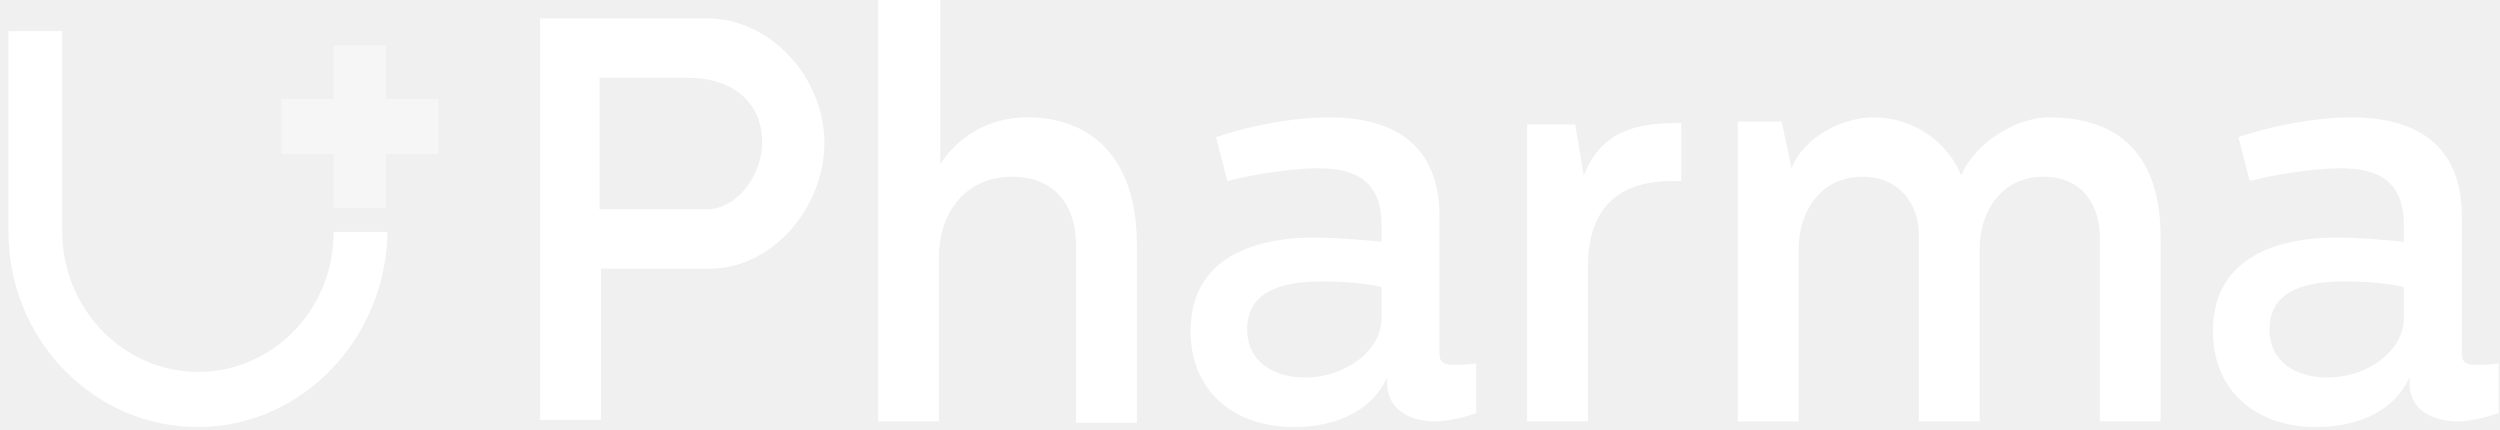
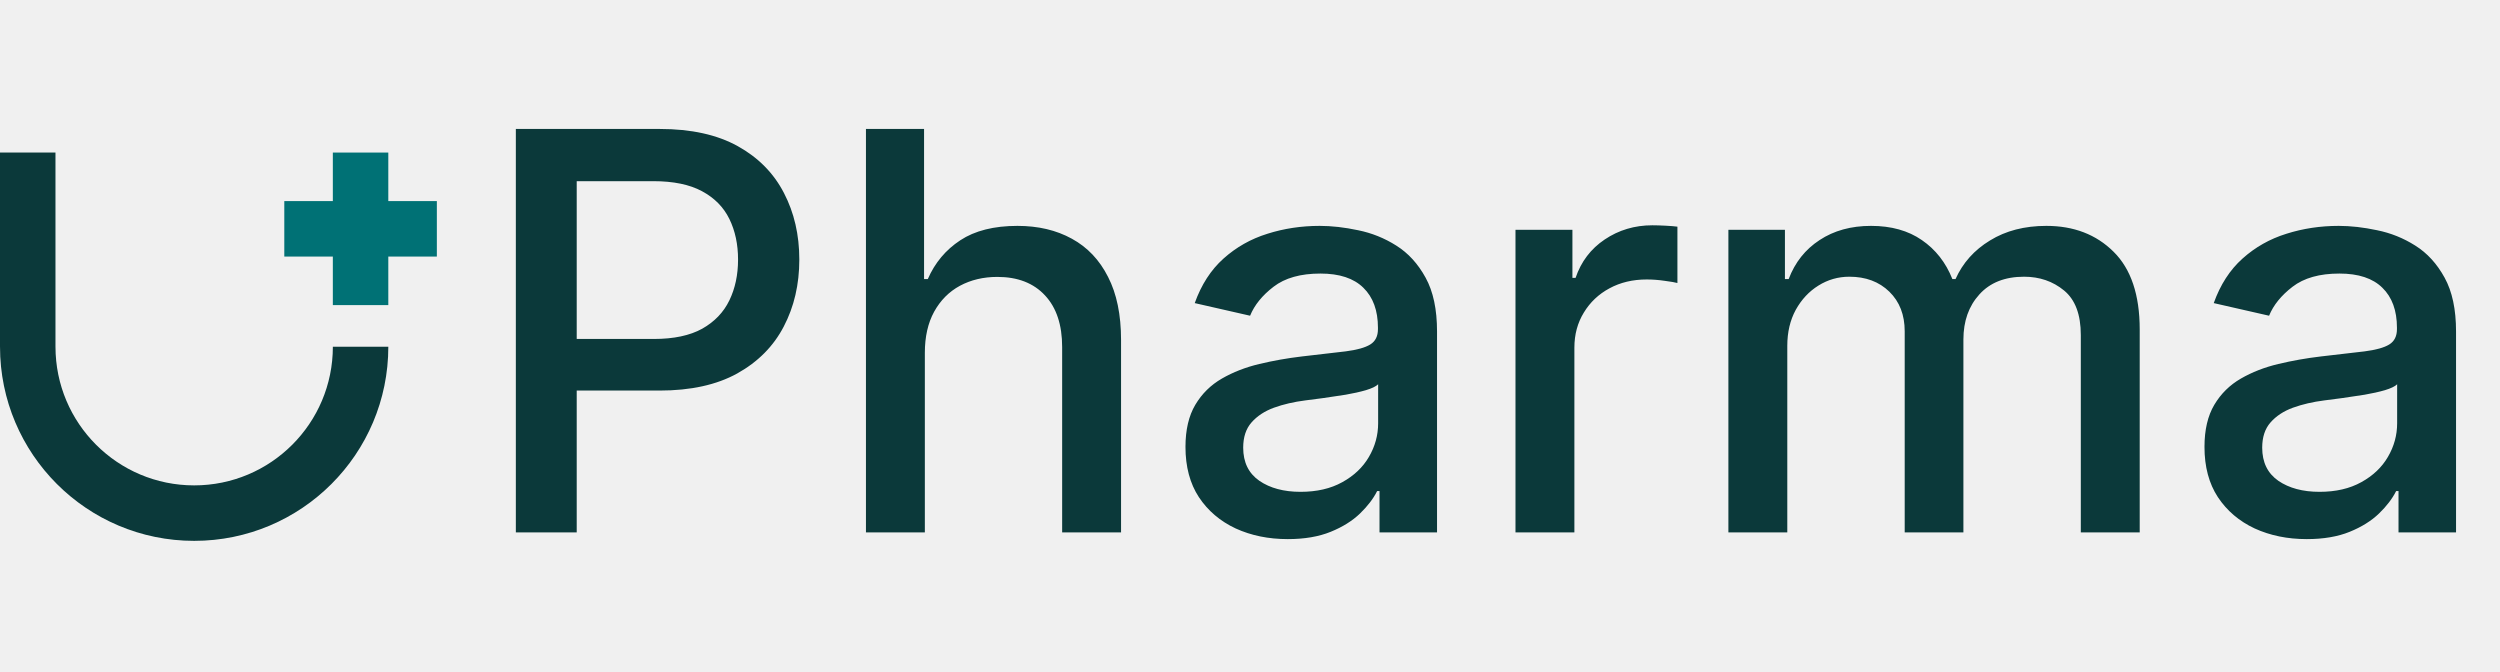
- <svg xmlns="http://www.w3.org/2000/svg" version="1.1" id="U_Bank_Logo" x="0px" y="0px" viewBox="0 0 176.8 30.4" style="enable-background:new 0 0 176.8 30.4;" xml:space="preserve">
-   <style type="text/css">
- 	.st0{fill:#FFFFFF;}
- 	.st1{opacity:0.4;fill:#FFFFFF;enable-background:new    ;}
- 	.st2{opacity:0.4;fill:#FFFFFF;}
- </style>
-   <path class="st0" d="M7801.9,28.9c-7.8,0-14.1-6.3-14.1-14.1V0.2h4v14.6c0,5.6,4.6,10.1,10.1,10.1s10.2-4.6,10.2-10.1h4  C7816,22.5,7809.7,28.9,7801.9,28.9z" />
-   <polygon class="st1" points="7819.9,4 7816,4 7816,0.2 7812,0.2 7812,4 7808.1,4 7808.1,8 7812,8 7812,11.9 7816,11.9 7816,8   7819.9,8 " />
-   <path class="st0" d="M7849.1,2.4l-1.8,3.4c-0.5-0.2-3.6-1.7-7.4-1.7c-6.2,0-10.6,4.6-10.6,10.6c0,6.2,4.5,10.7,10.4,10.7  c2.3,0,4.8-0.7,6.6-2.3v-5.5h-7.5v-3.7h11.7v11c-3.6,3.4-6.9,4.6-10.6,4.6c-8.9,0-15.4-6.6-15.4-14.7s6.7-14.8,15-14.8  C7843.1,0,7846.6,0.9,7849.1,2.4z" />
-   <path class="st0" d="M7865.7,7.4c6.2,0,11.1,4.6,11.1,11s-5,11-11.1,11s-11-4.6-11-11C7854.6,12,7859.6,7.4,7865.7,7.4z   M7859.2,18.4c0,4,2.7,7.1,6.5,7.1c3.7,0,6.5-3.1,6.5-7.1c0-4.1-2.7-7.1-6.5-7.1C7861.9,11.3,7859.2,14.3,7859.2,18.4z" />
-   <path class="st0" d="M7883.3,7.7l5.2,16.4h0.1l5.3-16.4h4.6l-7.8,21.3h-4.3l-7.6-21.3C7878.8,7.7,7883.3,7.7,7883.3,7.7z" />
-   <g>
-     <path class="st0" d="M14,30.2C6.6,30.2,0.6,24,0.6,16.4V2.2h3.8v14.2c0,5.4,4.3,9.9,9.6,9.9s9.6-4.4,9.6-9.9h3.8   C27.3,24,21.3,30.2,14,30.2z" />
-     <polygon class="st2" points="31,7 27.3,7 27.3,3.2 23.6,3.2 23.6,7 19.9,7 19.9,10.9 23.6,10.9 23.6,14.7 27.3,14.7 27.3,10.9    31,10.9  " />
-     <g>
-       <path class="st0" d="M50,1.3c4.5,0,8.3,4.2,8.3,8.8s-3.7,8.9-8.1,8.9h-7.7v10.7h-4.3V1.3H50z M42.4,14.8H50c2.1,0,3.9-2.4,3.9-4.7    c0-3.2-2.5-4.6-5.2-4.6h-6.3V14.8z" />
-       <path class="st0" d="M66.5,0v11.6c0.7-1.1,2.6-3.3,6.2-3.3c4.2,0,7.7,2.6,7.7,9v12.6h-4.3V17.4c0-3.1-1.7-4.9-4.5-4.9    c-3.6,0-5.2,2.9-5.2,5.6v11.7h-4.3V0H66.5z" />
-       <path class="st0" d="M94,8.3c5,0,7.8,2.3,7.8,7V25c0,0.7,0.4,0.8,1,0.8c0.3,0,1,0,1.6-0.1v3.5c-0.2,0.1-1.7,0.6-2.9,0.6    c-1.6,0-3.4-0.7-3.4-2.7v-0.4c-1,2.2-3.4,3.5-6.6,3.5c-4.1,0-7.3-2.4-7.3-6.8c0-4.8,3.9-6.6,8.8-6.6c1.4,0,3.8,0.2,4.7,0.3v-1.2    c0-3.3-2.1-4-4.5-4c-1.7,0-4.5,0.4-6.4,0.9l-0.8-3.1C87.7,9.1,91,8.3,94,8.3z M93.6,19.9c-2.4,0-5.4,0.4-5.4,3.4    c0,2.3,1.9,3.4,4.1,3.4c2.7,0,5.4-1.8,5.4-4.2v-2.2C97,20.1,95.2,19.9,93.6,19.9z" />
-       <path class="st0" d="M111.4,8.8l0.6,3.6c1-2.5,2.8-3.7,6.5-3.7c0.1,0,0.3,0,0.4,0v4.1c-0.2,0-0.4,0-0.6,0c-3.2,0-6,1.3-6,6.1v10.9    H108v-21H111.4z" />
-       <path class="st0" d="M126,8.6l0.7,3.3c0.9-2.3,3.7-3.6,5.8-3.6c2.8,0,5.2,1.7,6.2,4.1c0.9-2.2,3.8-4.1,6.2-4.1    c5.1,0,7.9,2.8,7.9,8.5v13h-4.3v-13c0-2.4-1.3-4.3-4-4.3c-2.9,0-4.5,2.4-4.5,5.1v12.2h-4.3V16.6c0-2.2-1.4-4.1-4-4.1    c-2.9,0-4.5,2.4-4.5,5.1v12.2h-4.3V8.6H126z" />
-       <path class="st0" d="M166.3,8.3c5,0,7.8,2.3,7.8,7V25c0,0.7,0.4,0.8,1,0.8c0.3,0,1,0,1.6-0.1v3.5c-0.2,0.1-1.7,0.6-2.9,0.6    c-1.6,0-3.4-0.7-3.4-2.7v-0.4c-1,2.2-3.4,3.5-6.6,3.5c-4.1,0-7.3-2.4-7.3-6.8c0-4.8,3.9-6.6,8.8-6.6c1.4,0,3.8,0.2,4.7,0.3v-1.2    c0-3.3-2.1-4-4.5-4c-1.7,0-4.5,0.4-6.4,0.9l-0.8-3.1C160,9.1,163.3,8.3,166.3,8.3z M165.9,19.9c-2.4,0-5.4,0.4-5.4,3.4    c0,2.3,1.9,3.4,4.1,3.4c2.7,0,5.4-1.8,5.4-4.2v-2.2C169.3,20.1,167.5,19.9,165.9,19.9z" />
-     </g>
-   </g>
+ <svg xmlns="http://www.w3.org/2000/svg" width="216" height="58" viewBox="0 0 216 58" fill="none">
+   <path d="M44.569 46V11.142H56.994C59.706 11.142 61.952 11.636 63.734 12.623C65.515 13.61 66.848 14.961 67.733 16.674C68.618 18.376 69.061 20.294 69.061 22.427C69.061 24.572 68.613 26.5 67.716 28.214C66.831 29.916 65.492 31.266 63.7 32.265C61.918 33.252 59.677 33.745 56.977 33.745H48.432V29.286H56.5C58.213 29.286 59.603 28.991 60.67 28.401C61.737 27.8 62.52 26.983 63.019 25.95C63.518 24.918 63.768 23.743 63.768 22.427C63.768 21.111 63.518 19.942 63.019 18.921C62.52 17.899 61.731 17.099 60.653 16.521C59.586 15.942 58.179 15.653 56.432 15.653H49.828V46H44.569ZM79.907 30.477V46H74.818V11.142H79.839V24.112H80.162C80.775 22.705 81.711 21.587 82.971 20.759C84.23 19.931 85.876 19.516 87.907 19.516C89.7 19.516 91.265 19.885 92.604 20.623C93.955 21.36 94.999 22.461 95.736 23.925C96.485 25.377 96.859 27.193 96.859 29.371V46H91.77V29.984C91.77 28.066 91.277 26.58 90.29 25.525C89.302 24.458 87.929 23.925 86.171 23.925C84.968 23.925 83.89 24.18 82.937 24.691C81.995 25.201 81.252 25.95 80.707 26.937C80.174 27.913 79.907 29.093 79.907 30.477ZM111.259 46.579C109.602 46.579 108.104 46.272 106.765 45.66C105.426 45.035 104.365 44.133 103.582 42.953C102.811 41.773 102.425 40.327 102.425 38.613C102.425 37.138 102.709 35.924 103.276 34.971C103.843 34.018 104.609 33.263 105.574 32.707C106.538 32.151 107.616 31.731 108.808 31.448C109.999 31.164 111.213 30.948 112.45 30.801C114.016 30.619 115.287 30.472 116.263 30.358C117.238 30.233 117.948 30.035 118.39 29.763C118.833 29.49 119.054 29.048 119.054 28.435V28.316C119.054 26.829 118.634 25.678 117.794 24.861C116.966 24.044 115.729 23.635 114.084 23.635C112.371 23.635 111.02 24.015 110.033 24.776C109.057 25.525 108.382 26.359 108.008 27.278L103.225 26.188C103.792 24.6 104.621 23.318 105.71 22.342C106.811 21.355 108.076 20.64 109.505 20.197C110.935 19.743 112.439 19.516 114.016 19.516C115.06 19.516 116.166 19.641 117.335 19.891C118.515 20.129 119.616 20.572 120.637 21.218C121.669 21.865 122.515 22.79 123.173 23.993C123.831 25.184 124.16 26.733 124.16 28.639V46H119.19V42.426H118.986C118.657 43.084 118.163 43.731 117.505 44.366C116.847 45.002 116.002 45.529 114.969 45.949C113.936 46.369 112.7 46.579 111.259 46.579ZM112.365 42.494C113.772 42.494 114.975 42.216 115.973 41.66C116.983 41.104 117.749 40.378 118.271 39.481C118.804 38.574 119.071 37.603 119.071 36.571V33.201C118.889 33.382 118.538 33.553 118.016 33.711C117.505 33.859 116.921 33.989 116.263 34.103C115.604 34.205 114.963 34.301 114.339 34.392C113.715 34.472 113.193 34.54 112.773 34.596C111.786 34.721 110.884 34.931 110.067 35.226C109.262 35.521 108.615 35.947 108.127 36.503C107.65 37.047 107.412 37.773 107.412 38.681C107.412 39.941 107.877 40.894 108.808 41.541C109.738 42.176 110.924 42.494 112.365 42.494ZM130.938 46V19.857H135.857V24.01H136.129C136.606 22.603 137.446 21.497 138.648 20.691C139.863 19.874 141.236 19.465 142.767 19.465C143.085 19.465 143.46 19.477 143.891 19.499C144.333 19.522 144.679 19.55 144.929 19.584V24.452C144.725 24.396 144.362 24.333 143.84 24.265C143.318 24.186 142.796 24.146 142.274 24.146C141.071 24.146 139.999 24.401 139.057 24.912C138.127 25.411 137.389 26.109 136.844 27.005C136.3 27.89 136.027 28.9 136.027 30.035V46H130.938ZM149.333 46V19.857H154.218V24.112H154.541C155.086 22.671 155.977 21.547 157.213 20.742C158.45 19.925 159.931 19.516 161.656 19.516C163.403 19.516 164.867 19.925 166.047 20.742C167.238 21.559 168.118 22.682 168.685 24.112H168.957C169.581 22.716 170.574 21.604 171.936 20.776C173.298 19.936 174.92 19.516 176.804 19.516C179.175 19.516 181.11 20.26 182.608 21.746C184.117 23.233 184.871 25.474 184.871 28.469V46H179.782V28.946C179.782 27.176 179.3 25.893 178.336 25.099C177.371 24.305 176.219 23.908 174.88 23.908C173.224 23.908 171.936 24.418 171.017 25.439C170.098 26.449 169.638 27.749 169.638 29.337V46H164.566V28.622C164.566 27.204 164.124 26.064 163.239 25.201C162.353 24.339 161.202 23.908 159.783 23.908C158.819 23.908 157.928 24.163 157.111 24.674C156.306 25.173 155.653 25.871 155.154 26.767C154.666 27.663 154.422 28.702 154.422 29.882V46H149.333ZM199.3 46.579C197.644 46.579 196.146 46.272 194.807 45.66C193.468 45.035 192.407 44.133 191.624 42.953C190.853 41.773 190.467 40.327 190.467 38.613C190.467 37.138 190.75 35.924 191.318 34.971C191.885 34.018 192.651 33.263 193.616 32.707C194.58 32.151 195.658 31.731 196.849 31.448C198.041 31.164 199.255 30.948 200.492 30.801C202.058 30.619 203.328 30.472 204.304 30.358C205.28 30.233 205.989 30.035 206.432 29.763C206.874 29.49 207.096 29.048 207.096 28.435V28.316C207.096 26.829 206.676 25.678 205.836 24.861C205.008 24.044 203.771 23.635 202.126 23.635C200.412 23.635 199.062 24.015 198.075 24.776C197.099 25.525 196.424 26.359 196.049 27.278L191.267 26.188C191.834 24.6 192.662 23.318 193.752 22.342C194.852 21.355 196.118 20.64 197.547 20.197C198.977 19.743 200.48 19.516 202.058 19.516C203.101 19.516 204.208 19.641 205.377 19.891C206.557 20.129 207.657 20.572 208.678 21.218C209.711 21.865 210.556 22.79 211.215 23.993C211.873 25.184 212.202 26.733 212.202 28.639V46H207.232V42.426H207.028C206.698 43.084 206.205 43.731 205.547 44.366C204.889 45.002 204.043 45.529 203.011 45.949C201.978 46.369 200.741 46.579 199.3 46.579ZM200.407 42.494C201.814 42.494 203.016 42.216 204.015 41.66C205.025 41.104 205.791 40.378 206.313 39.481C206.846 38.574 207.113 37.603 207.113 36.571V33.201C206.931 33.382 206.579 33.553 206.057 33.711C205.547 33.859 204.962 33.989 204.304 34.103C203.646 34.205 203.005 34.301 202.381 34.392C201.757 34.472 201.235 34.54 200.815 34.596C199.828 34.721 198.926 34.931 198.109 35.226C197.303 35.521 196.656 35.947 196.169 36.503C195.692 37.047 195.454 37.773 195.454 38.681C195.454 39.941 195.919 40.894 196.849 41.541C197.78 42.176 198.966 42.494 200.407 42.494Z" fill="#0B393A" />
+   <path fill-rule="evenodd" clip-rule="evenodd" d="M4.793 13.181H0V29.956H0.001C0.002 39.22 7.512 46.73 16.776 46.73C26.041 46.73 33.551 39.22 33.551 29.955V29.955H28.759V29.955C28.759 36.573 23.394 41.937 16.776 41.937C10.159 41.937 4.794 36.573 4.794 29.955V29.955H4.793V13.181Z" fill="#0B393A" />
+   <path fill-rule="evenodd" clip-rule="evenodd" d="M33.55 13.181H28.757V17.374H24.564L24.564 22.167H28.757V26.361H33.55V22.167H37.744V17.374H33.55V13.181Z" fill="#007175" />
</svg>
